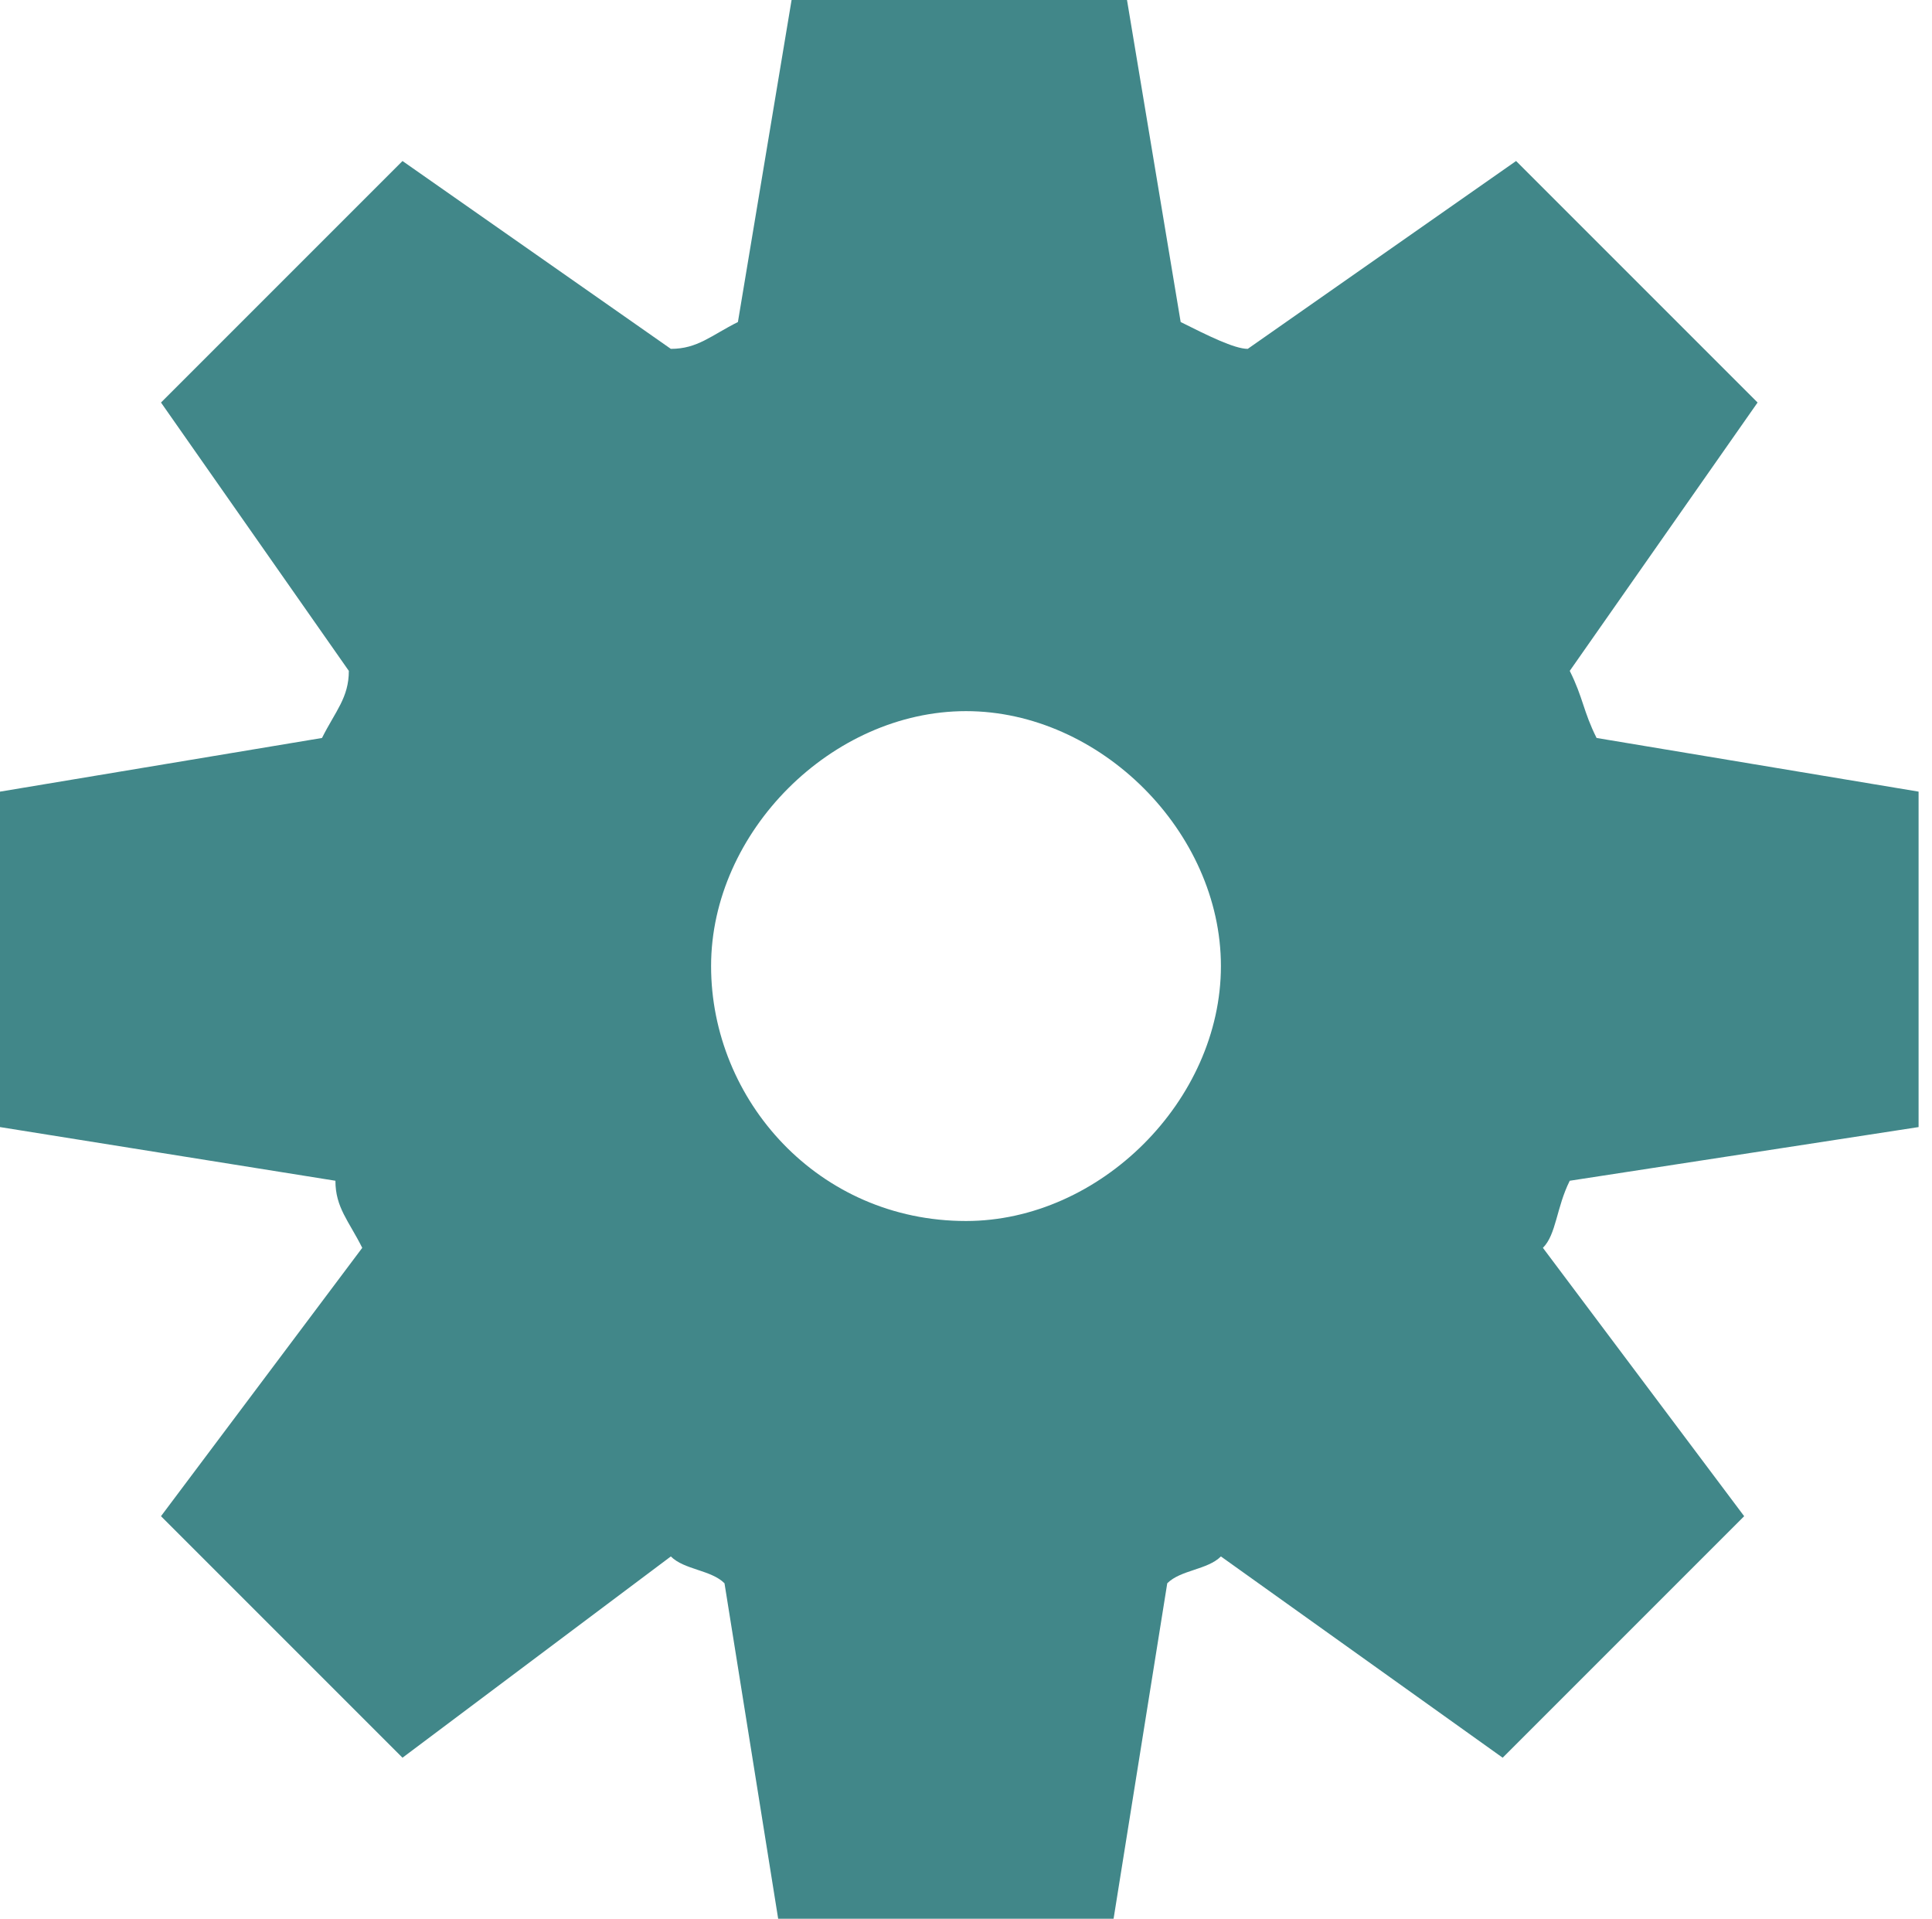
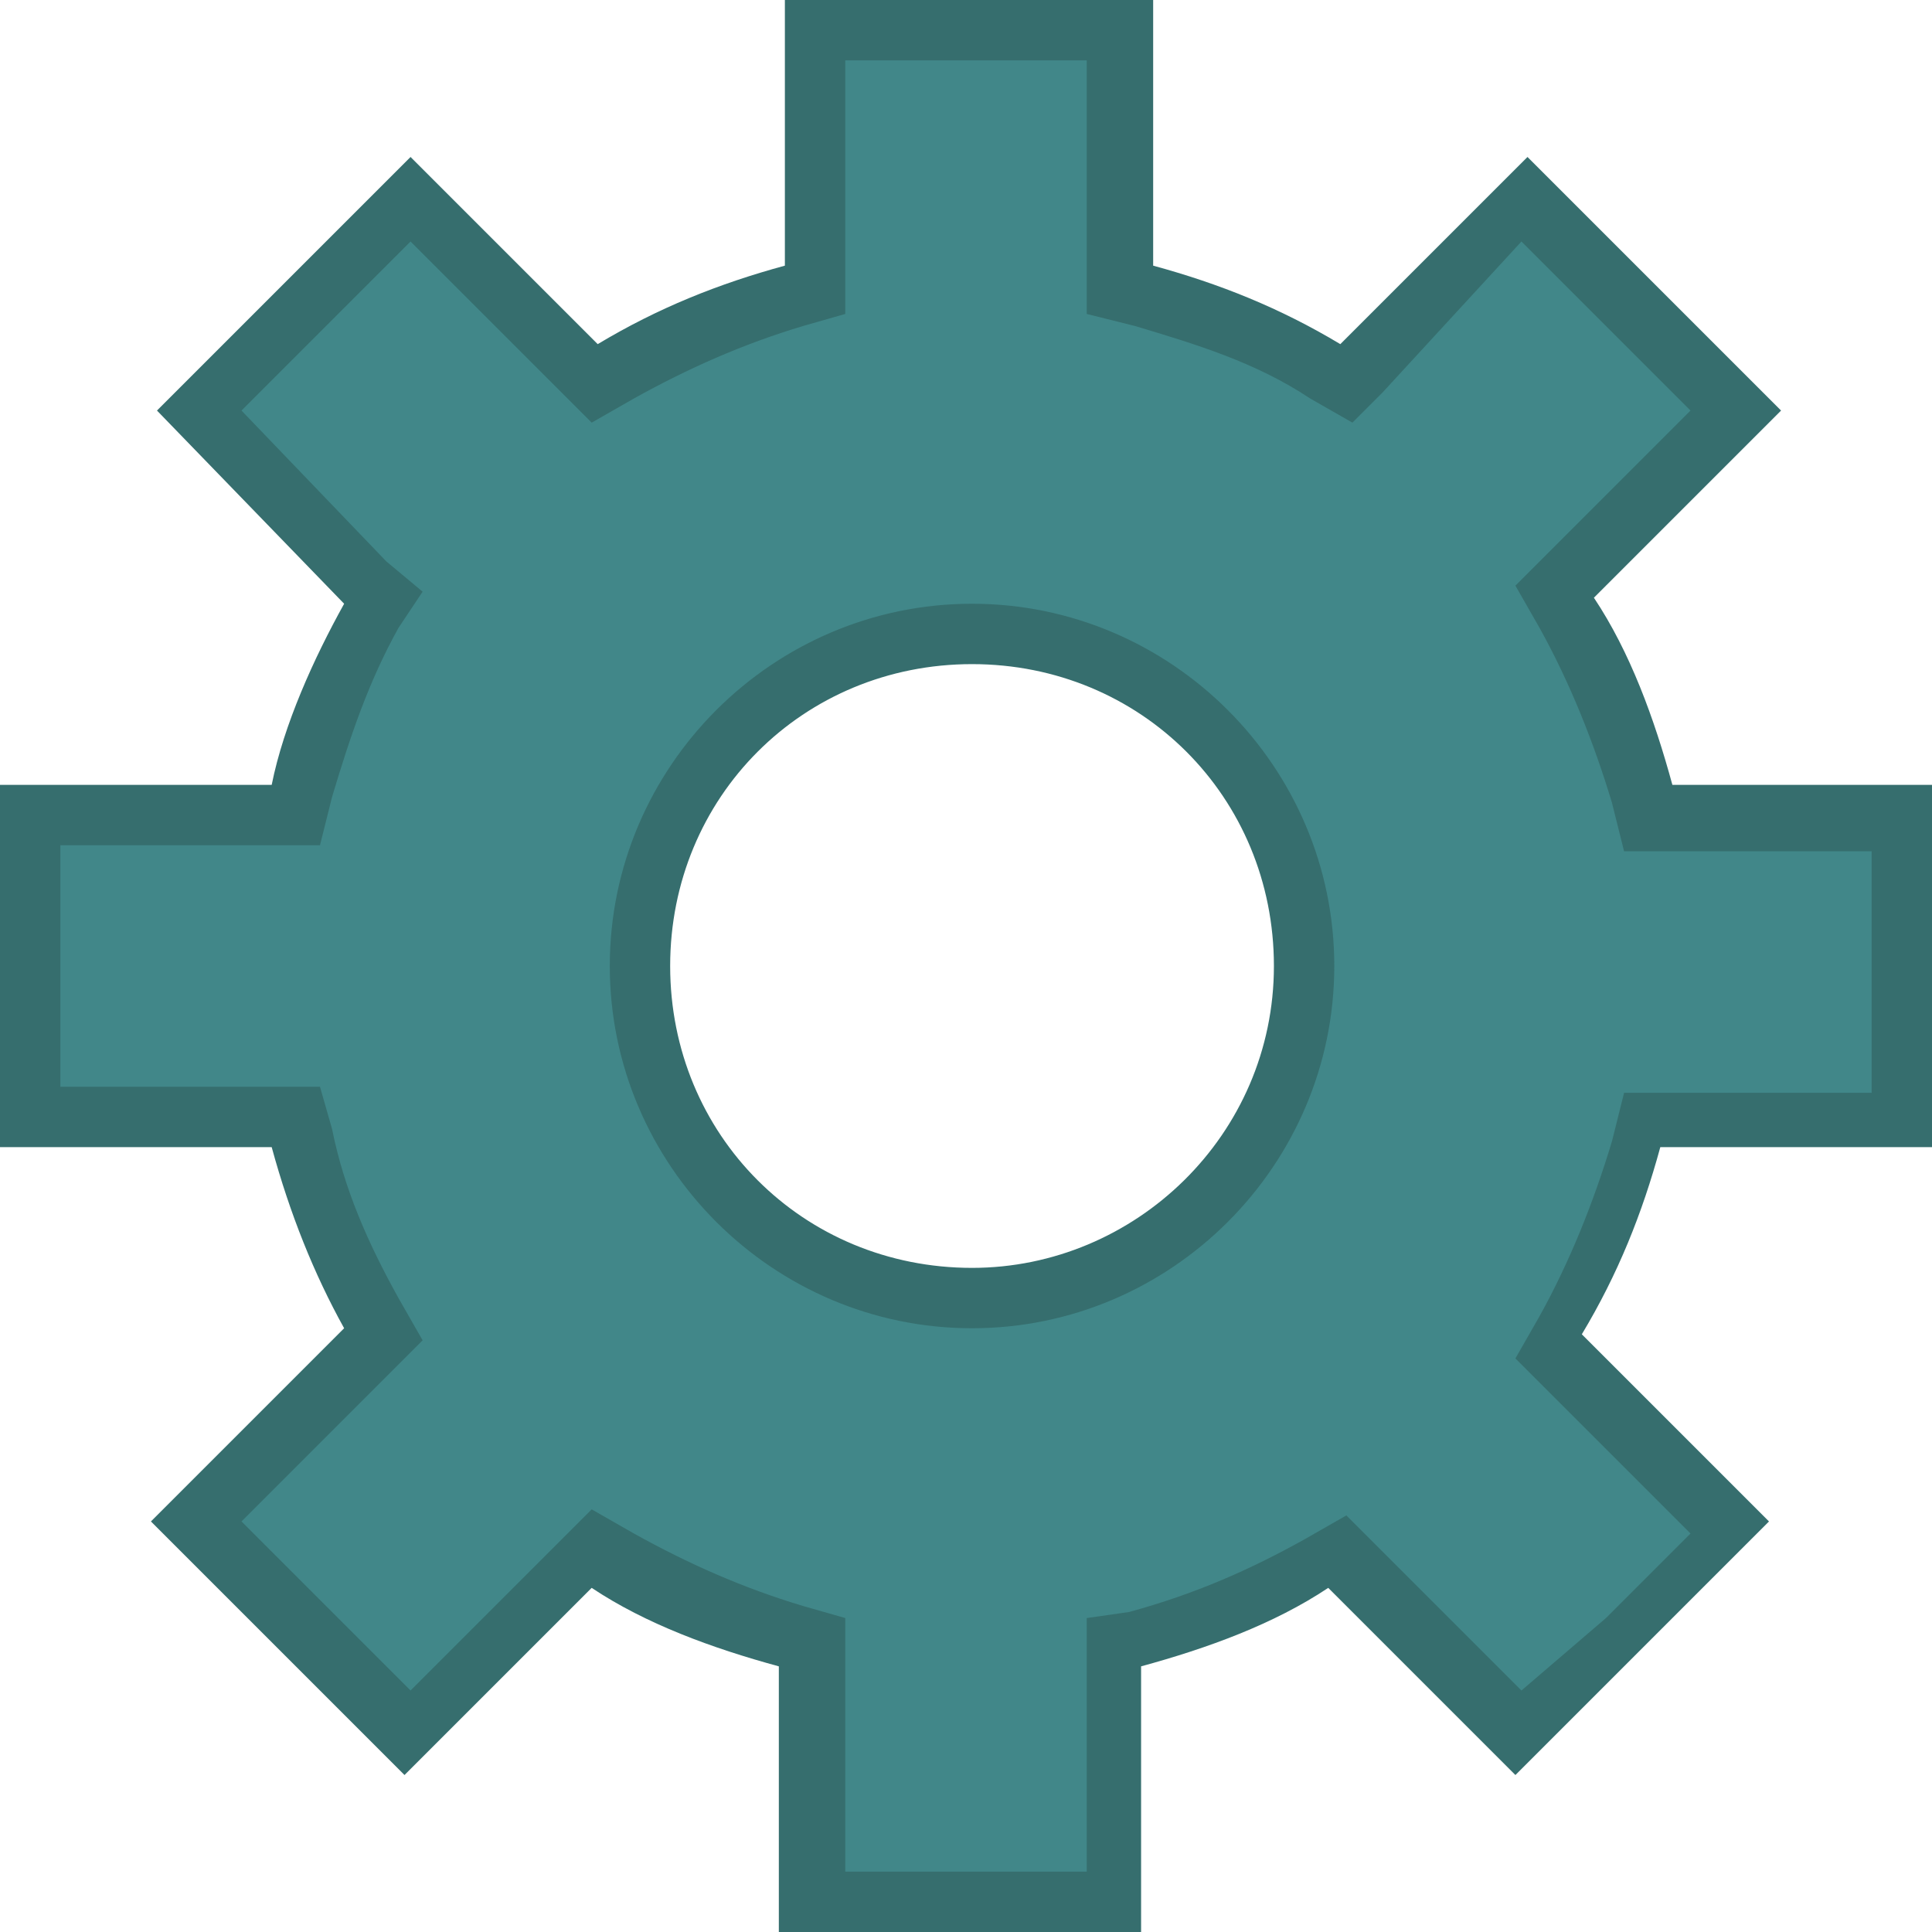
- <svg xmlns="http://www.w3.org/2000/svg" id="Layer_1_copy_2" viewBox="0 0 14.4 14.3" aria-hidden="true">
-   <style>.st0{fill:#418789}</style>
-   <path class="st0" d="M14.3 8.4V5.9l-2.4-.4c-.1-.2-.1-.3-.2-.5l1.4-2-1.8-1.8-2 1.4c-.1 0-.3-.1-.5-.2L8.4 0H5.9l-.4 2.4c-.2.1-.3.2-.5.2L3 1.2 1.2 3l1.4 2c0 .2-.1.3-.2.5L0 5.9v2.5l2.5.4c0 .2.1.3.2.5l-1.5 2L3 13.1l2-1.5c.1.1.3.1.4.2l.4 2.5h2.5l.4-2.5c.1-.1.3-.1.4-.2l2.1 1.5 1.8-1.8-1.5-2c.1-.1.1-.3.2-.5l2.6-.4zm-7.1.7c-1.1 0-1.9-.9-1.9-1.9s.9-1.9 1.9-1.9 1.9.9 1.9 1.9-.9 1.9-1.9 1.9z" />
+ <svg xmlns="http://www.w3.org/2000/svg" class="tiny-gear" viewBox="0 0 32 32">
+   <style>
+ 		.teal {
+ 			fill: #418789
+ 		}
+ 		.teal-dark {
+ 			fill: #366e6e
+ 		}
+ 	</style>
+   <path class="teal" d="M13.5 31.5v-4.3l-.4-.1c-1-.3-2-.7-2.9-1.2l-.3-.2-3.1 3.1-3.5-3.5 3.1-3.1-.2-.3C5.7 21 5.3 20 5 19l-.1-.4H.5v-5h4.4l.1-.5c.3-1 .7-2 1.2-2.9l.2-.3-3.1-3.1 3.5-3.5 3.1 3.1.3-.2c.9-.5 1.9-1 2.9-1.2l.4-.1V.5h5v4.3l.4.1c1.1.3 2.1.7 3 1.2l.3.2 3-3 3.5 3.5-3 3 .2.3c.6.9 1 2 1.3 3l.1.4h4.2v5h-4.2l-.1.4c-.3 1.1-.7 2.1-1.3 3l-.2.3 3 3-3.5 3.5-3-3-.3.2c-.9.5-1.9.9-3 1.2l-.4.1v4.3h-5zm2.6-21c-3 0-5.5 2.5-5.5 5.5s2.5 5.5 5.5 5.5 5.5-2.5 5.5-5.5-2.5-5.5-5.5-5.5z" />
+   <path class="teal-dark" d="M18 1v4.2l.8.2c1 .3 2 .6 2.9 1.2l.7.4.5-.5L25.2 4l1.4 1.4L28 6.8l-2.3 2.3-.6.6.4.7c.5.9.9 1.9 1.2 2.9l.2.8H31v4h-4.1l-.2.8c-.3 1-.7 2-1.2 2.9l-.4.7.6.6 2.3 2.3-1.4 1.4-1.4 1.2-2.4-2.4-.5-.5-.7.4c-.9.5-1.8.9-2.9 1.2l-.7.1V31h-4v-4.2l-.7-.2c-1-.3-1.9-.7-2.8-1.2l-.7-.4-.6.6L6.8 28l-1.4-1.4L4 25.2l2.5-2.5.5-.5-.4-.7c-.5-.9-.9-1.8-1.1-2.8l-.2-.7H1v-4h4.3l.2-.8c.3-1 .6-1.9 1.1-2.8l.4-.6-.6-.5L4 6.8l1.4-1.4L6.8 4l2.4 2.4.6.6.7-.4c.9-.5 1.8-.9 2.8-1.2l.7-.2V1h4m-1.9 21c3.3 0 6-2.7 6-6s-2.7-6-6-6-6 2.7-6 6 2.7 6 6 6M19 0h-6v4.4c-1.1.3-2.1.7-3.1 1.3L6.8 2.6 4.7 4.7 2.6 6.8 5.7 10c-.5.9-1 2-1.2 3H0v6h4.5c.3 1.1.7 2.1 1.2 3l-3.2 3.2 2.1 2.1 2.1 2.1 3.1-3.1c.9.6 2 1 3.1 1.3V32h6v-4.4c1.1-.3 2.2-.7 3.1-1.3l3.1 3.1 2.1-2.1 2.1-2.1-3.1-3.1c.6-1 1-2 1.3-3.1H32v-6h-4.3c-.3-1.1-.7-2.2-1.3-3.1l3.1-3.1-2.1-2.1-2.1-2.1-3.1 3.1c-1-.6-2-1-3.1-1.3V0H19zm-2.9 21c-2.8 0-5-2.2-5-5s2.2-5 5-5 5 2.2 5 5-2.3 5-5 5z" />
</svg>
